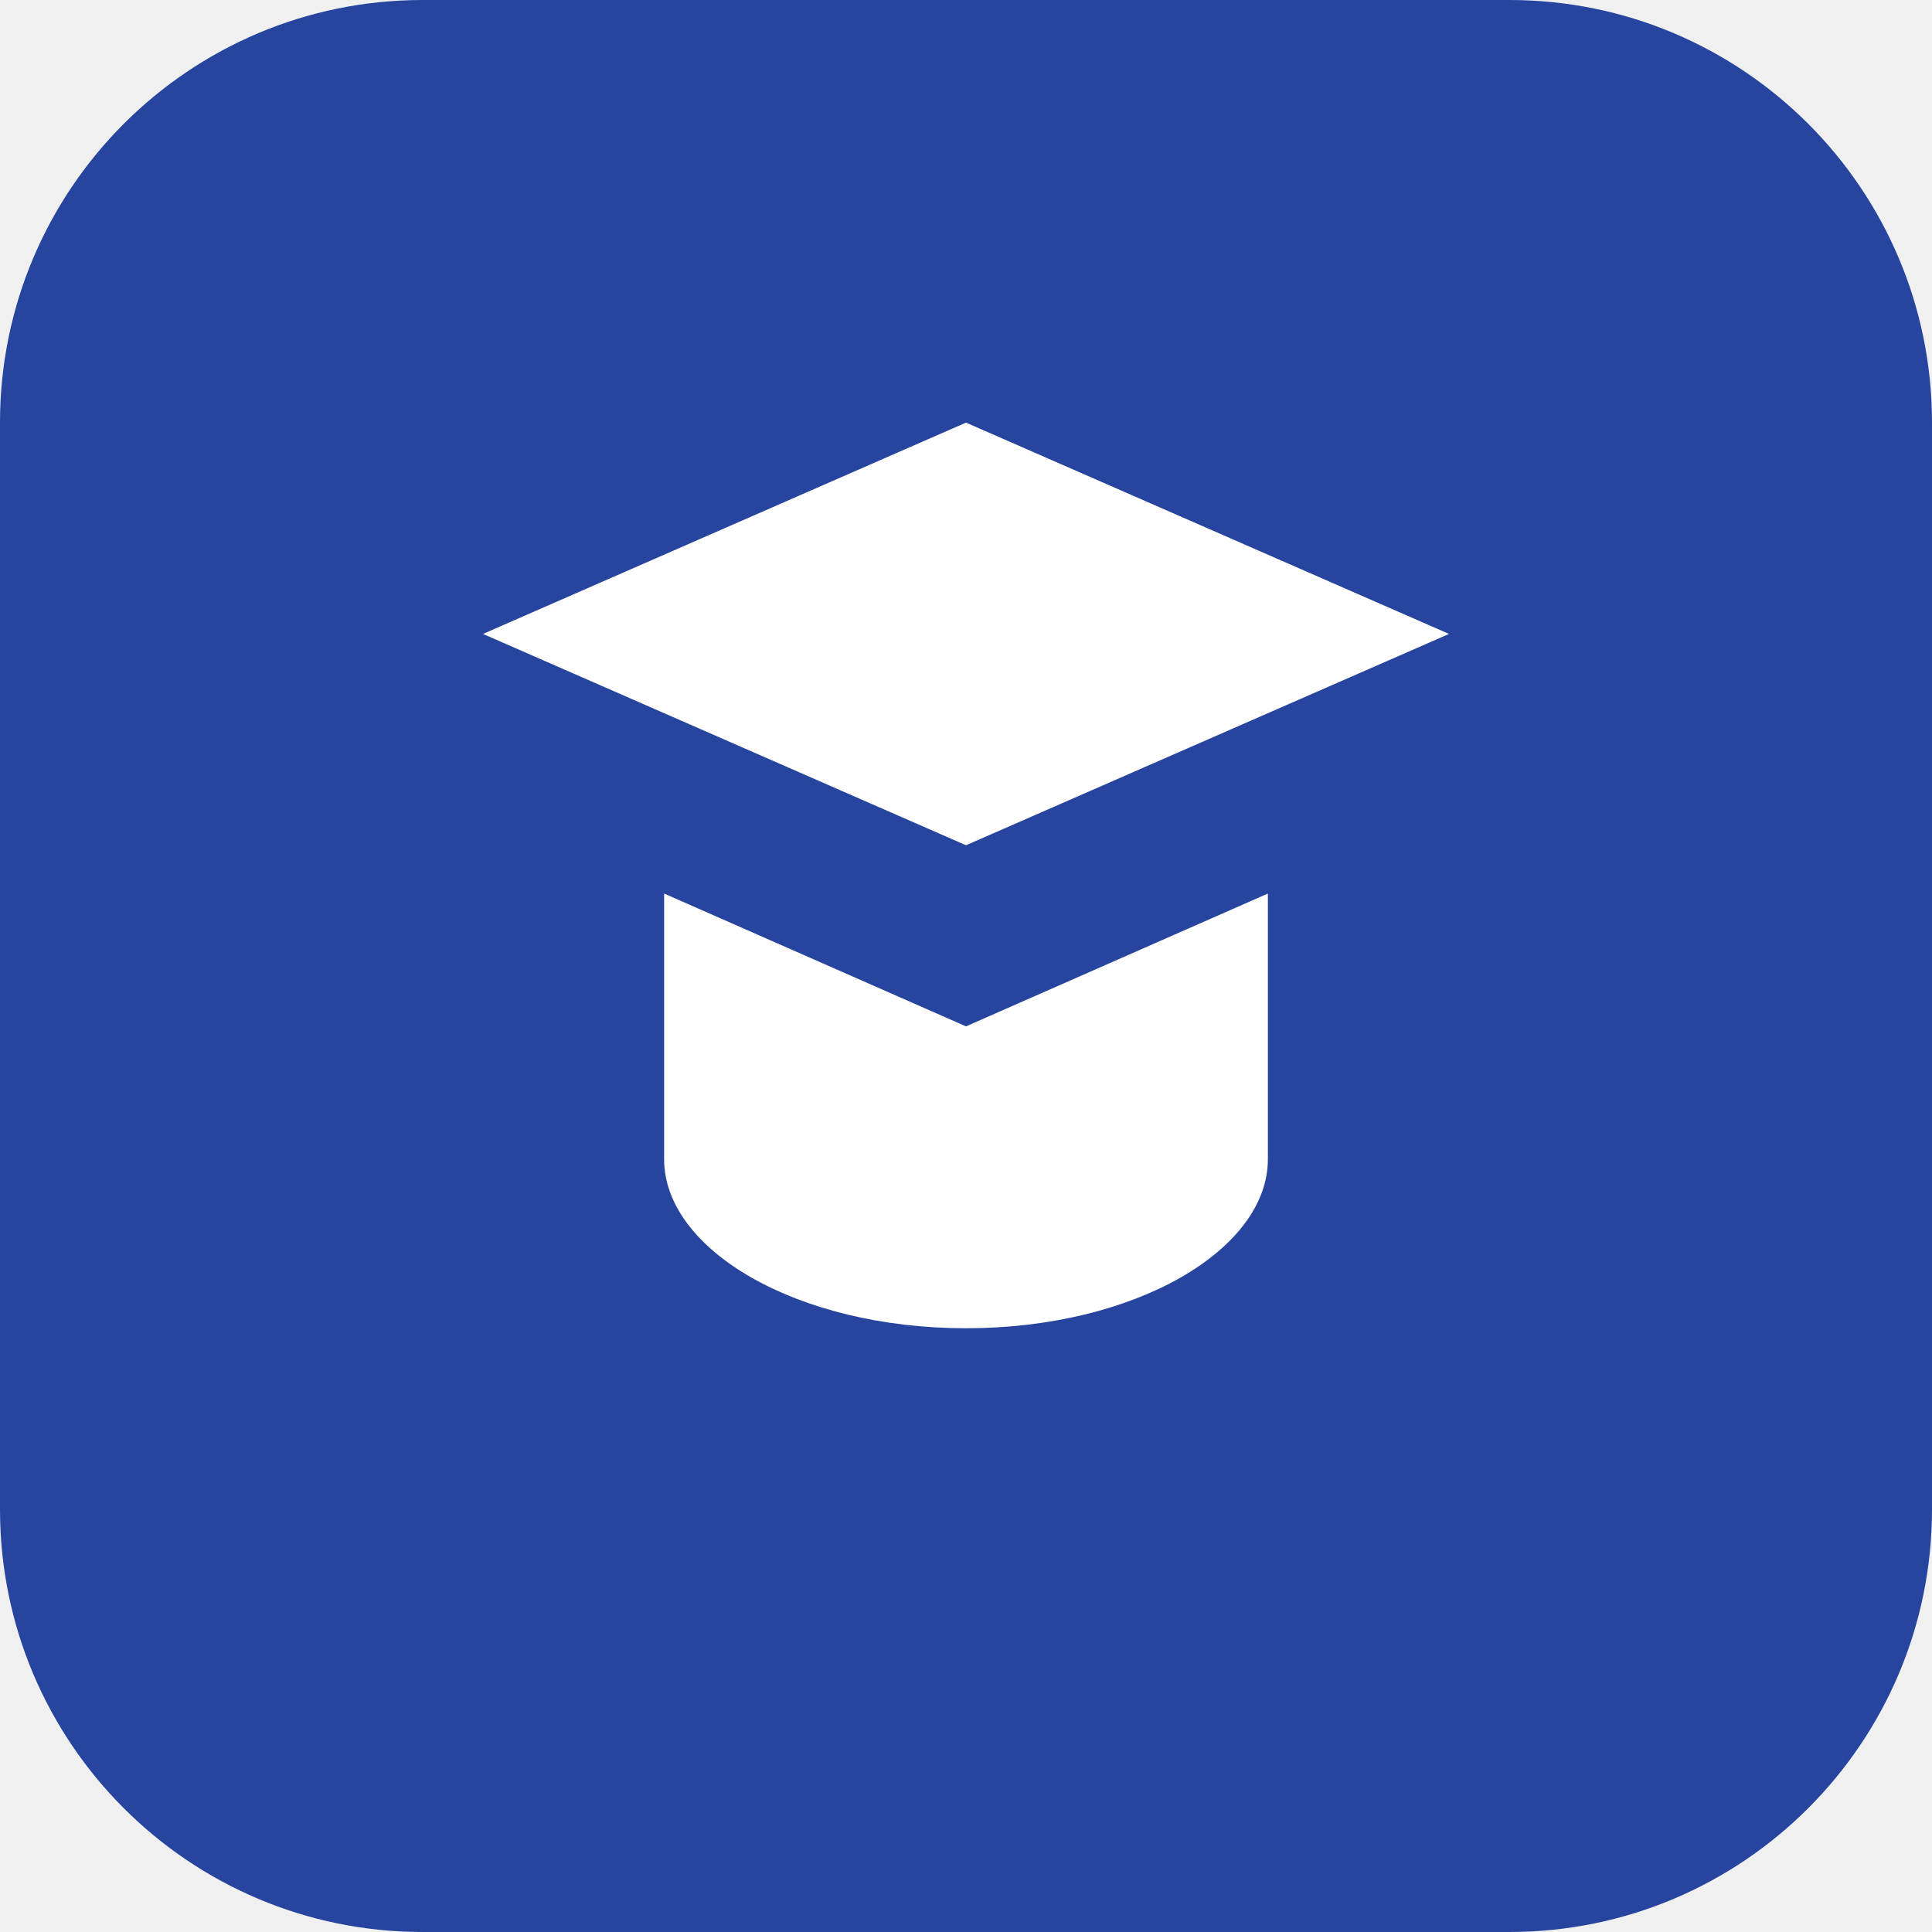
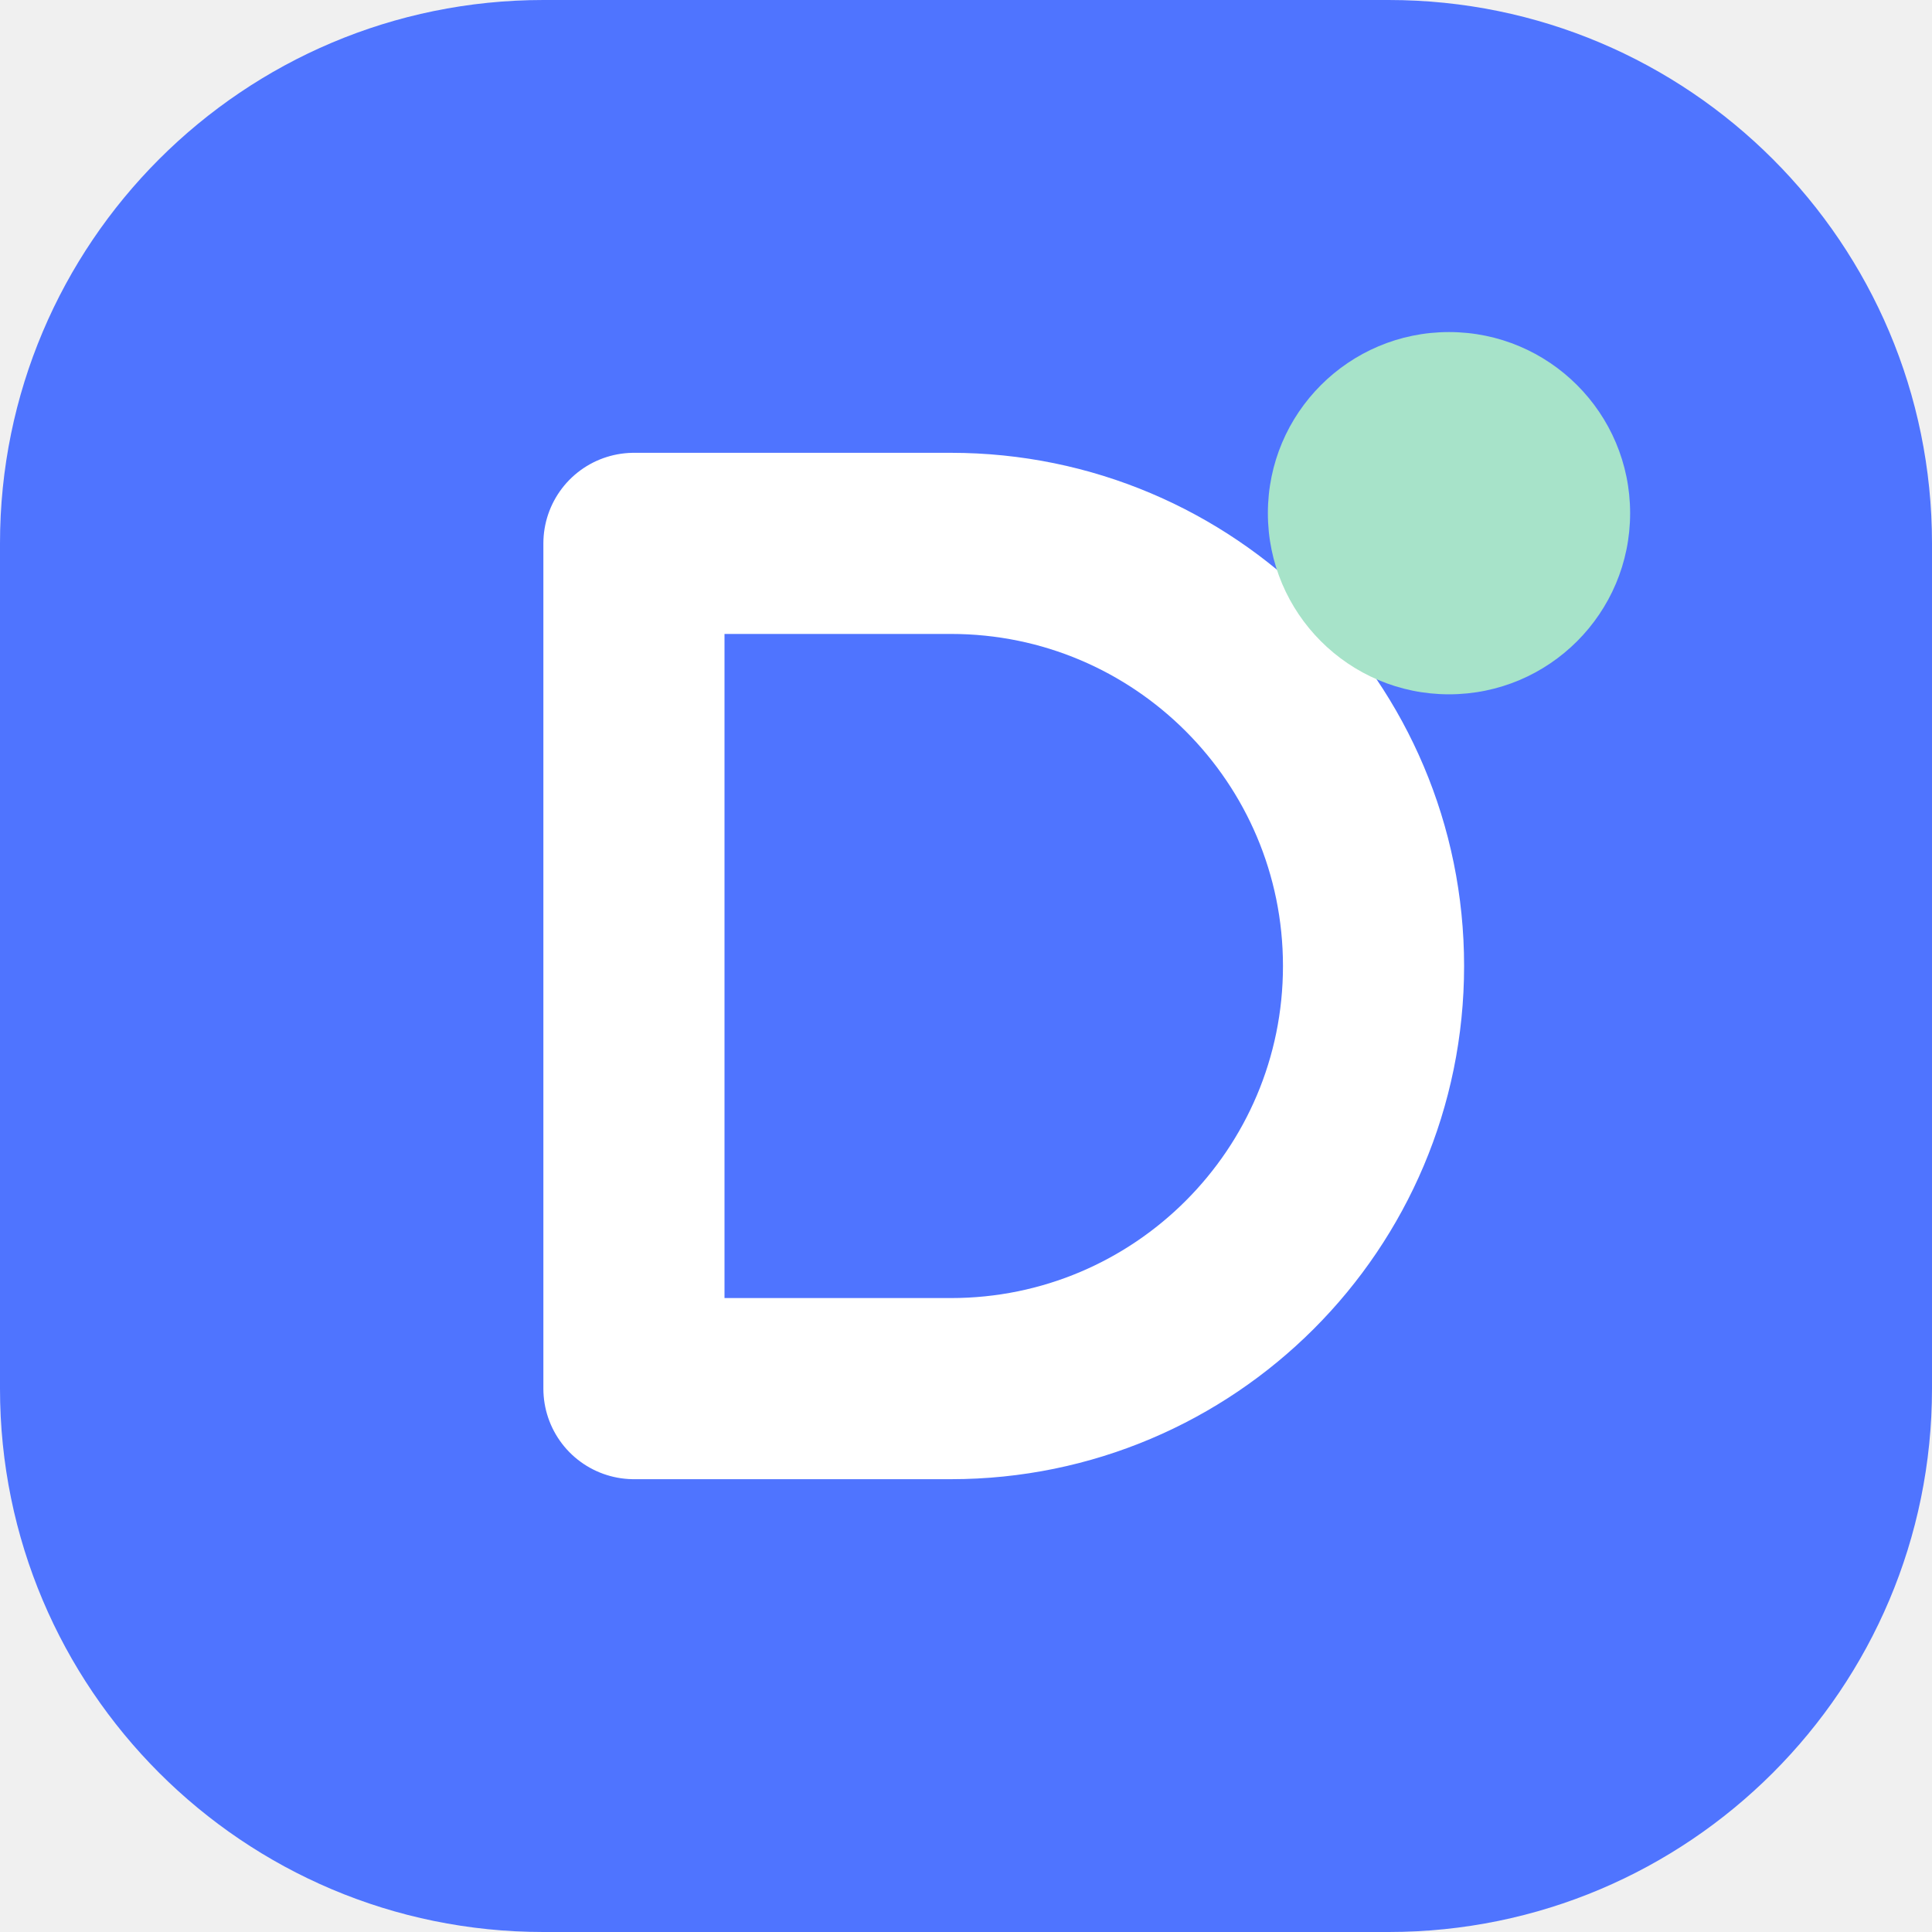
<svg xmlns="http://www.w3.org/2000/svg" viewBox="0 0 32 32">
-   <rect width="32" height="32" rx="7" fill="#27459f" />
-   <path d="M8 10.5 16 7l8 3.5-8 3.5-8-3.5Zm3 4.3v4.4c0 1.5 2.2 2.8 5 2.8s5-1.3 5-2.8v-4.4L16 17l-5-2.2Z" fill="#fff" />
+   <rect width="32" height="32" rx="9" fill="#4F74FF" />
+   <path d="M10.5 9h5.25a7 7 0 0 1 0 14H10.5Z" fill="none" stroke="#fff" stroke-width="3" stroke-linejoin="round" />
+   <circle cx="24" cy="8.5" r="3" fill="#A7E3C9" />
</svg>
